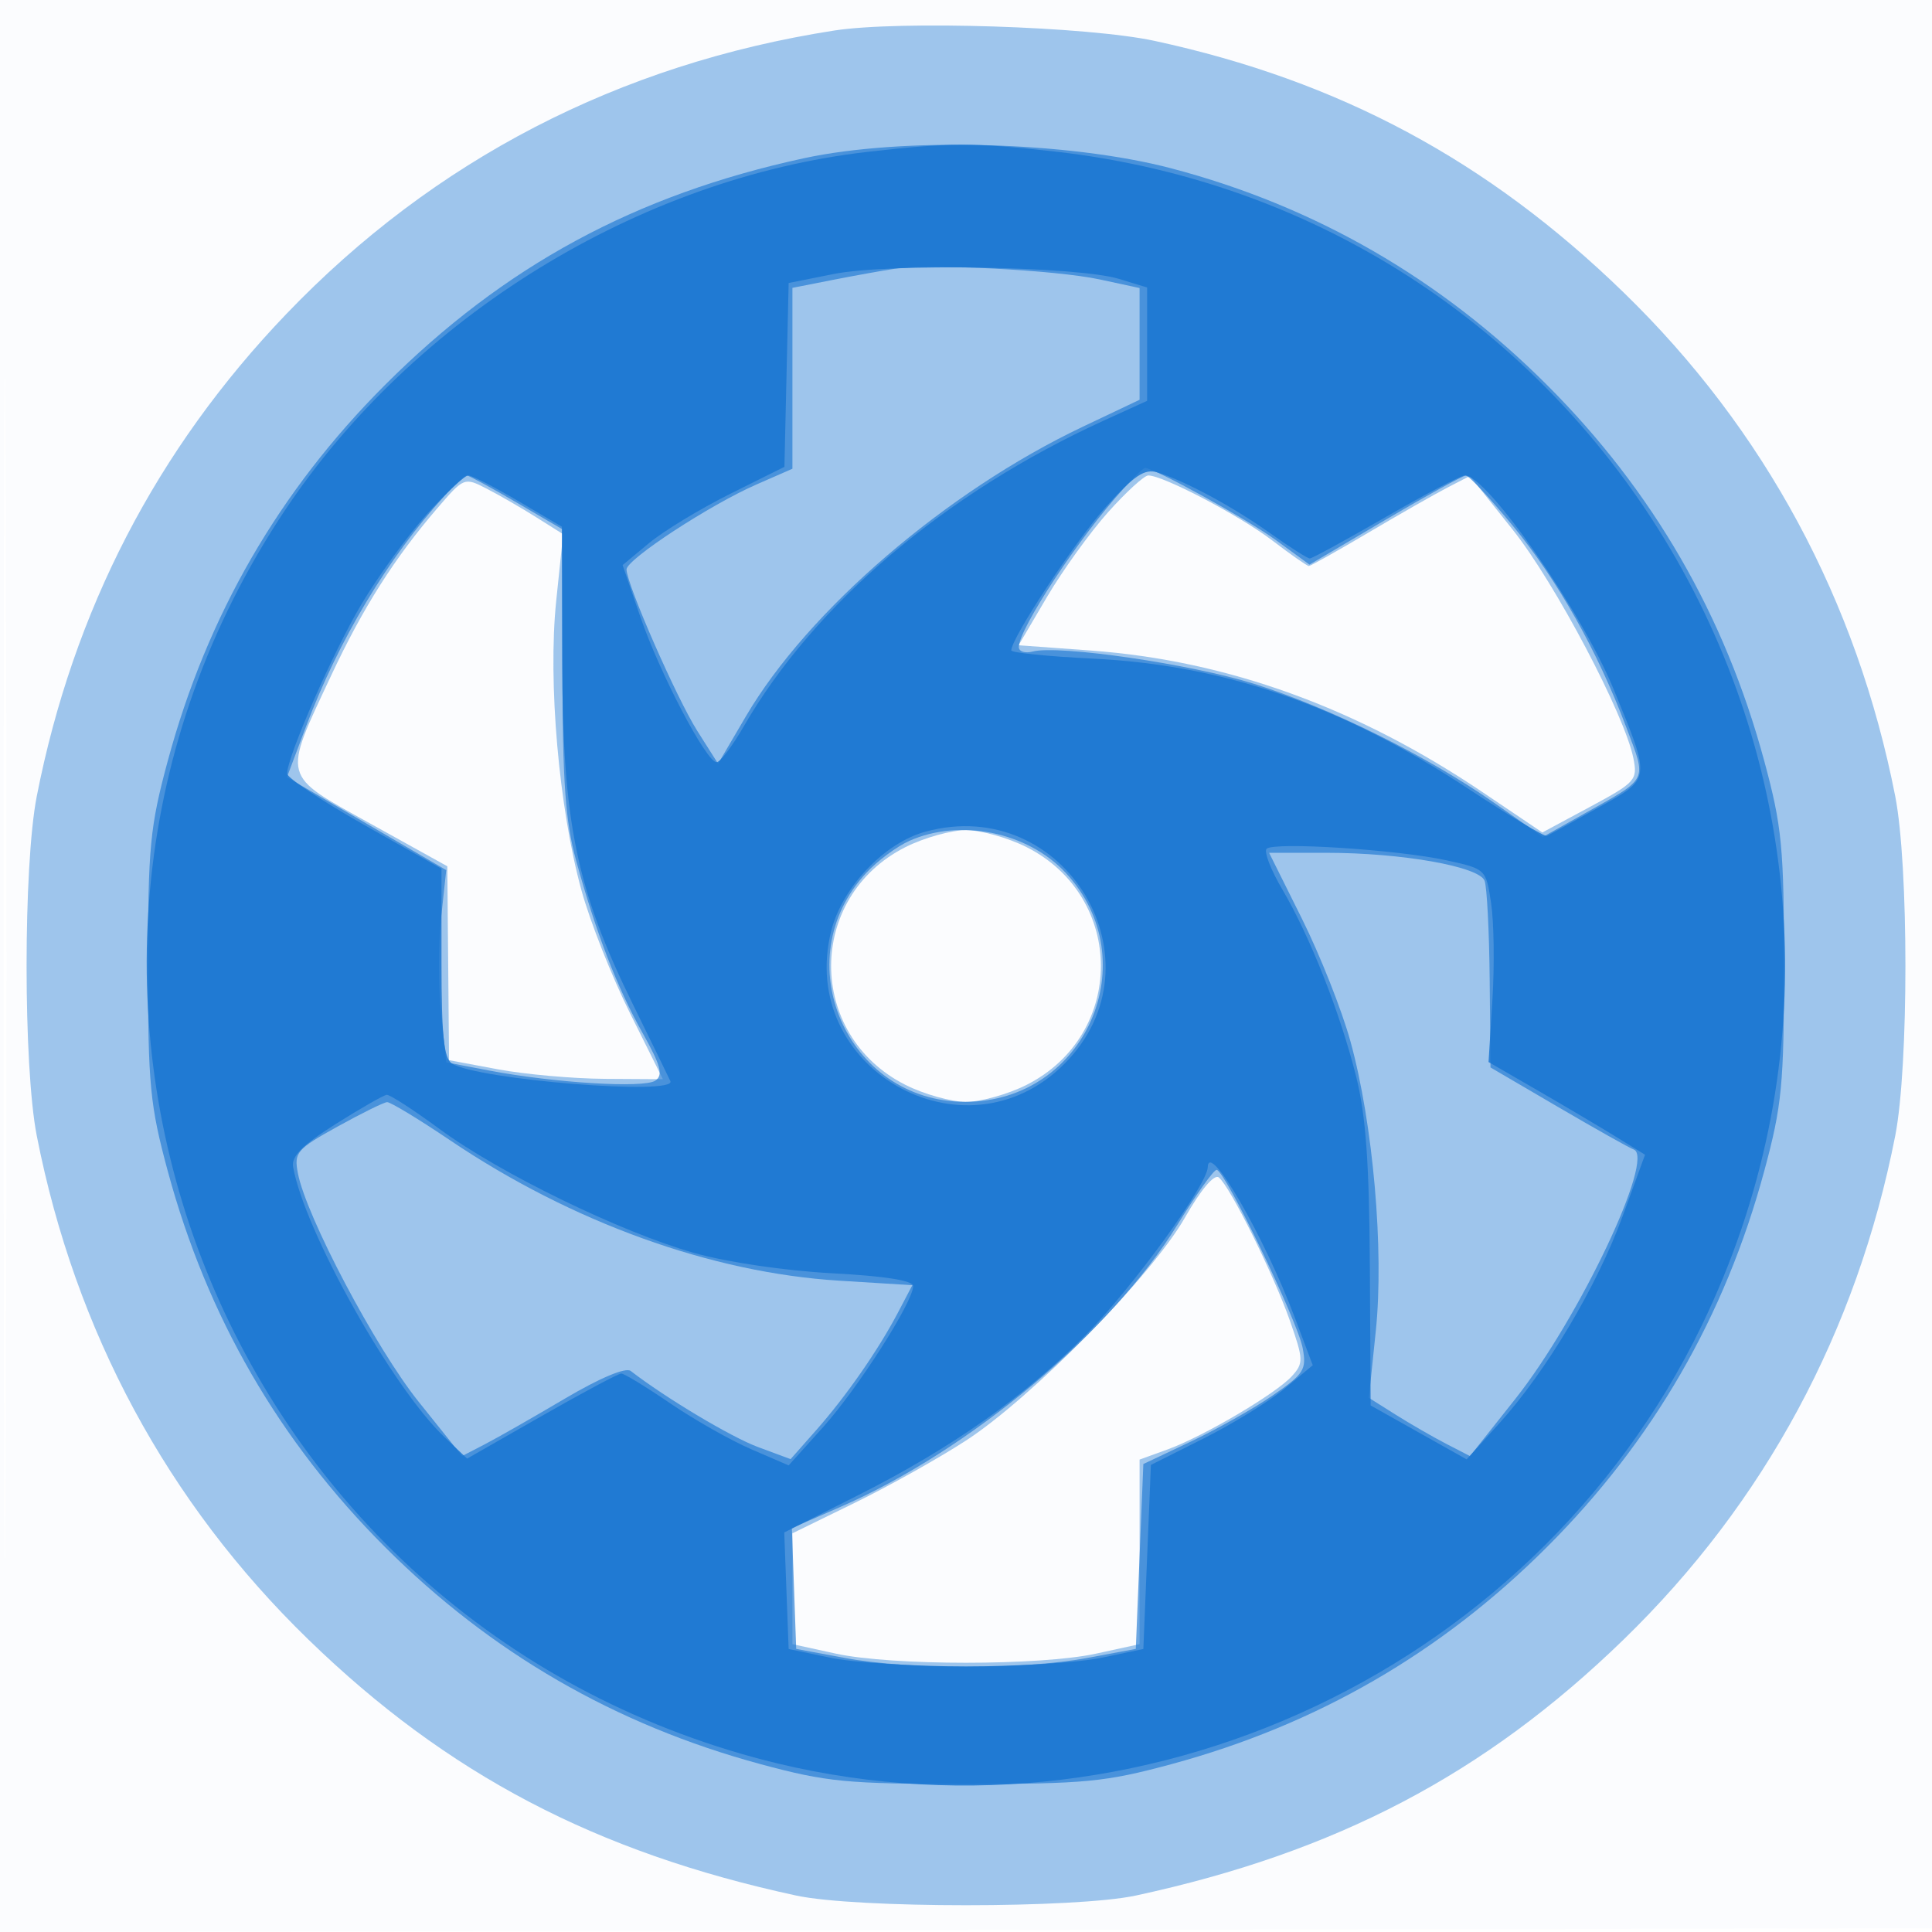
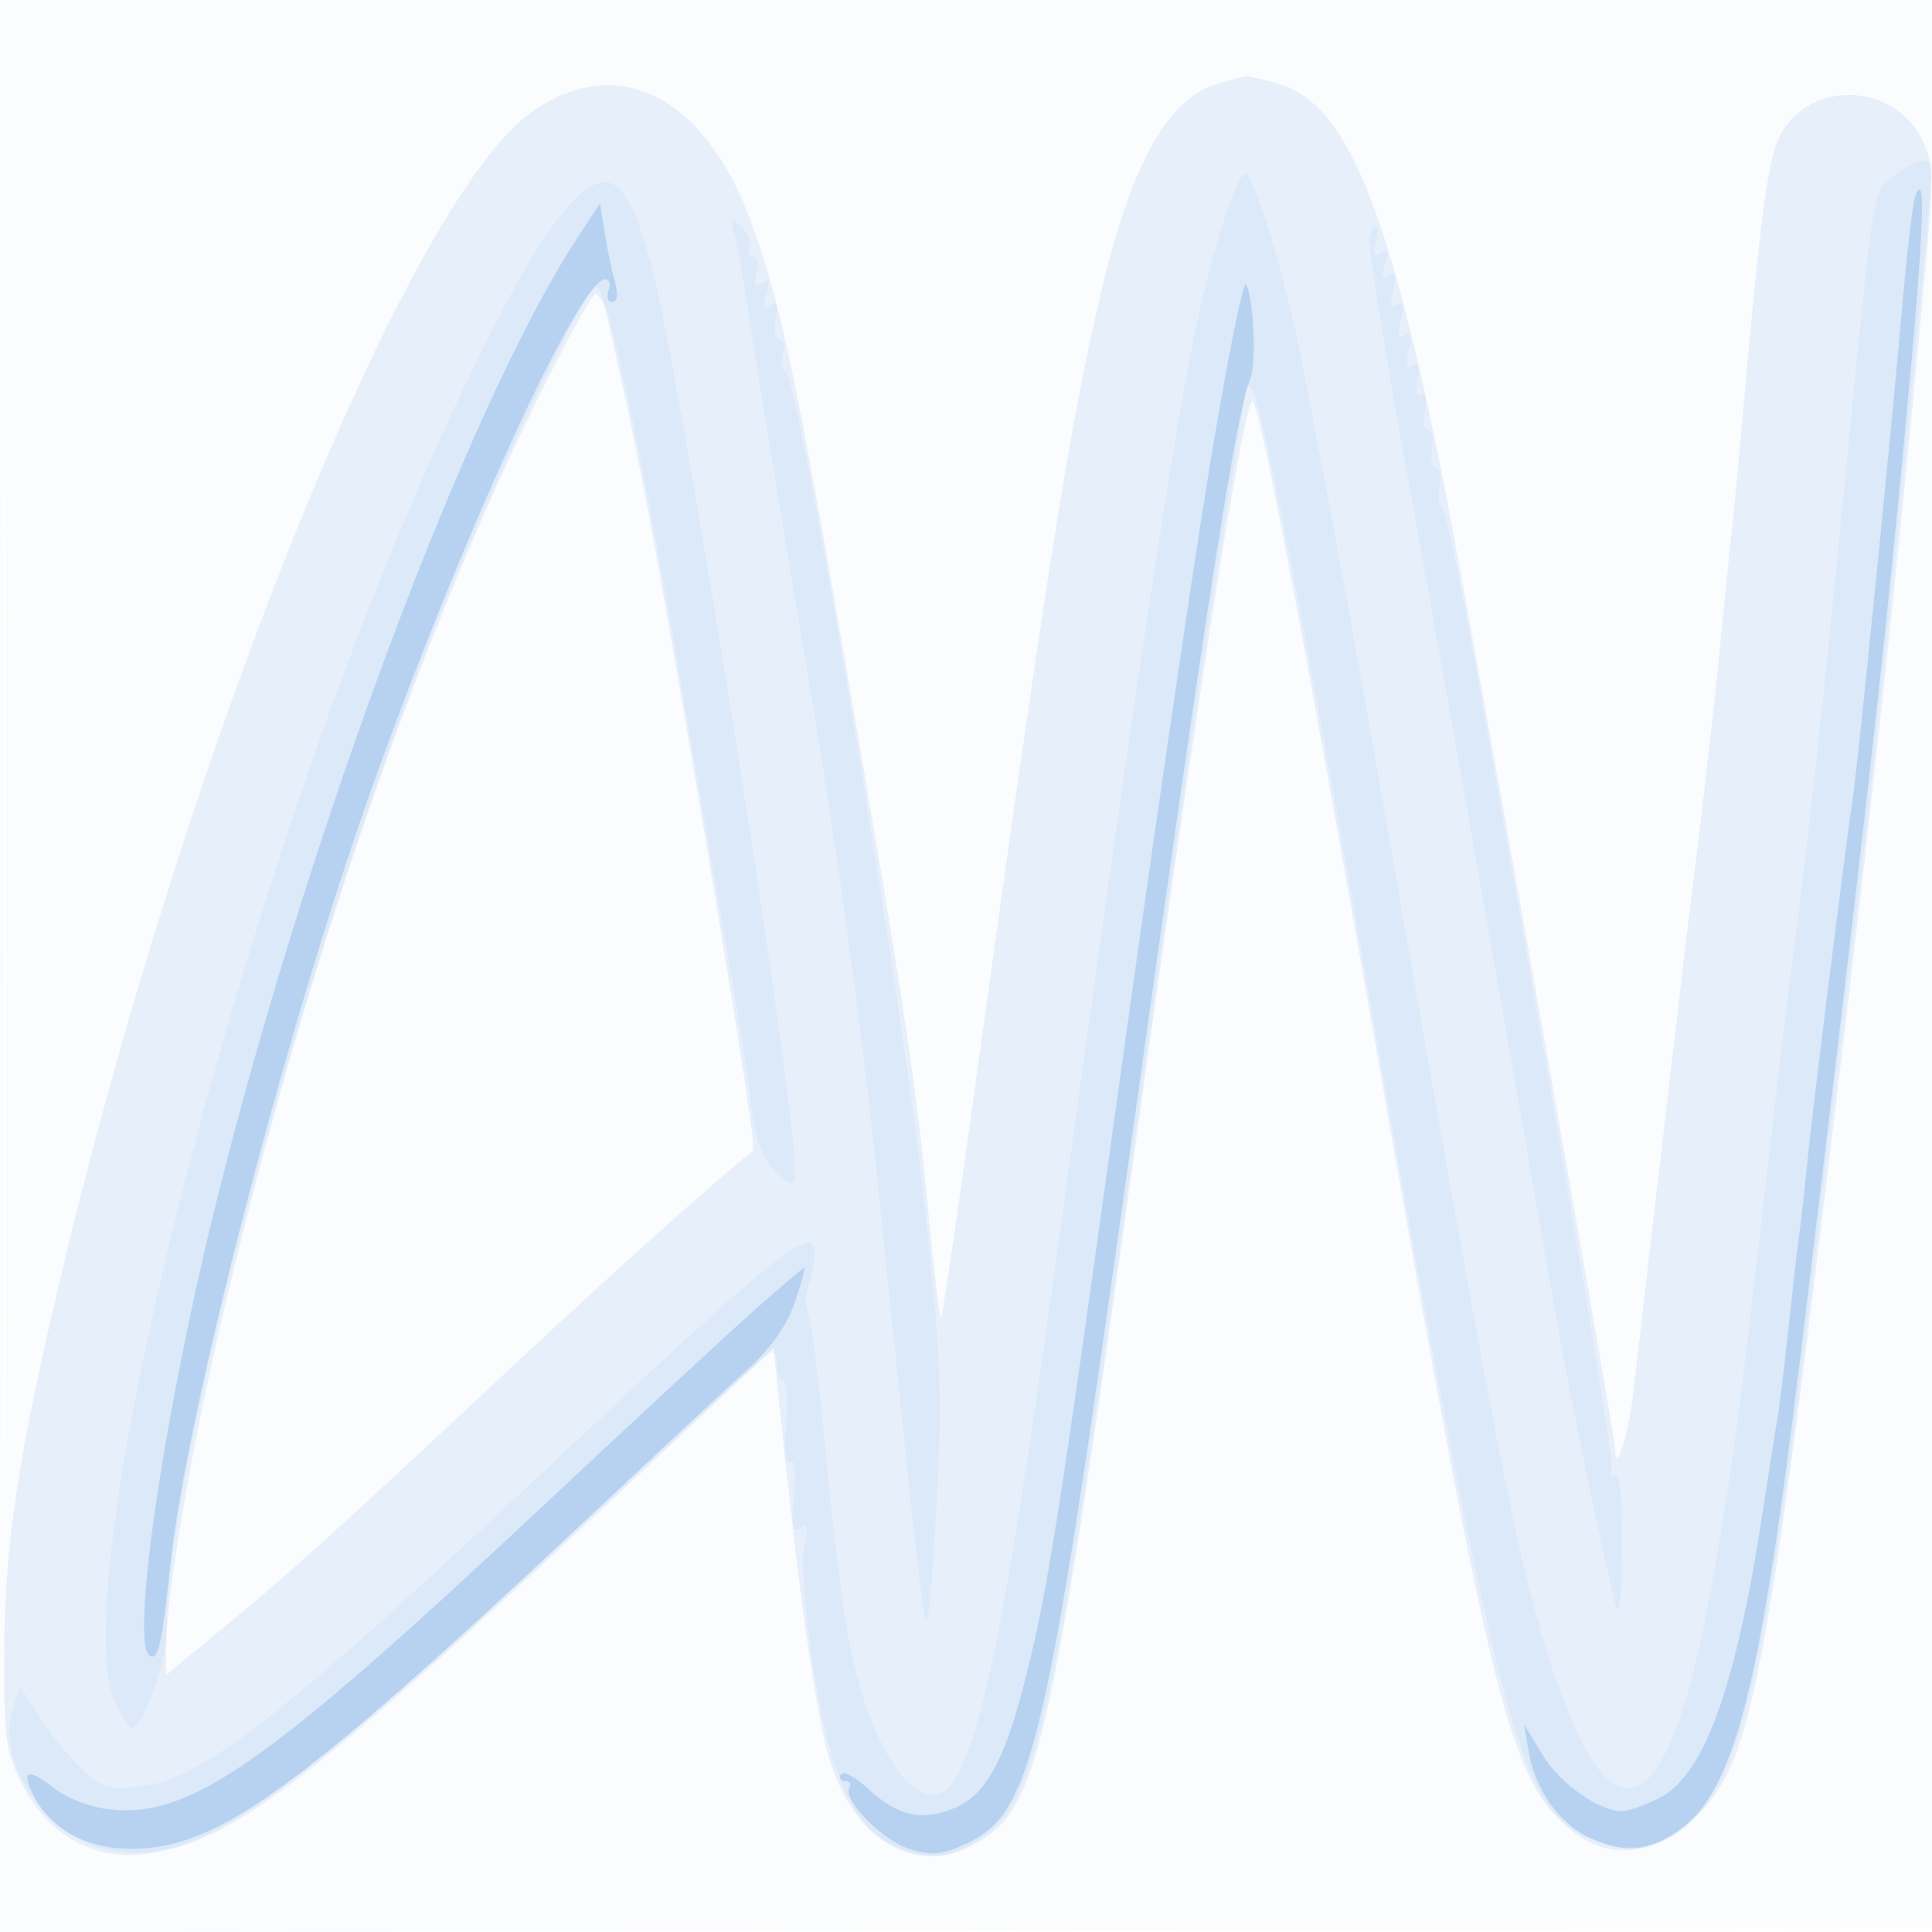
<svg xmlns="http://www.w3.org/2000/svg" width="256" height="256">
-   <path fill-opacity=".016" d="M0 128.004v128.004l128.25-.254 128.25-.254.254-127.75L257.008 0H0v128.004m.485.496c0 70.4.119 99.053.265 63.672.146-35.38.146-92.98 0-128C.604 29.153.485 58.1.485 128.5" fill="#1976D2" fill-rule="evenodd" />
-   <path fill-opacity=".414" d="M110.5 4.051C82.037 8.492 57.508 21.188 37.936 41.608 20.753 59.537 9.701 80.895 4.873 105.5c-1.801 9.181-1.801 35.819 0 45 5.086 25.923 17.318 48.612 35.98 66.739 18.375 17.848 38.091 28.197 64.647 33.931 7.912 1.708 37.088 1.708 45 0 26.556-5.734 46.272-16.083 64.647-33.931 18.662-18.127 30.894-40.816 35.98-66.739 1.801-9.181 1.801-35.819 0-45-5.086-25.923-17.318-48.612-35.98-66.739-18.016-17.5-37.679-28.049-62.147-33.342-8.851-1.915-33.839-2.719-42.5-1.368M57.937 67.355c-5.675 6.602-9.848 13.179-14.046 22.136-6.475 13.818-6.675 13.065 5.205 19.652l10.177 5.643.114 12.846.113 12.847 6.5 1.214c3.575.667 9.951 1.235 14.169 1.26l7.669.047-4.359-8.75c-2.397-4.812-5.289-12.125-6.425-16.25-2.998-10.886-4.465-27.659-3.355-38.358l.919-8.858-3.559-2.242c-1.957-1.233-4.909-2.936-6.559-3.786-2.978-1.534-3.026-1.515-6.563 2.599m88.906.496c-2.389 2.669-6.038 7.731-8.111 11.25l-3.767 6.399 9.58.7c18.028 1.316 35.321 7.575 51.975 18.814l7.848 5.295 6.334-3.404c6.009-3.23 6.304-3.56 5.738-6.405-1.147-5.77-10.374-23.254-15.998-30.312l-5.672-7.12-3.002 1.552c-1.651.854-6.361 3.538-10.467 5.966-4.107 2.428-7.65 4.414-7.875 4.414-.225 0-2.416-1.532-4.869-3.404-4.319-3.297-14.43-8.596-16.402-8.596-.533 0-2.924 2.183-5.312 4.851M119.97 112.25c-13.123 6.629-13.123 24.871 0 31.5 2.45 1.238 6.063 2.25 8.03 2.25 1.967 0 5.58-1.012 8.03-2.25 13.123-6.629 13.123-24.871 0-31.5-2.45-1.237-6.063-2.25-8.03-2.25-1.967 0-5.58 1.013-8.03 2.25M157 161.354c-4.352 7.642-20.272 23.85-29 29.524-3.575 2.325-10.213 6.041-14.75 8.26l-8.25 4.033V217.858l5.75 1.254c7.405 1.615 27.095 1.615 34.5 0l5.75-1.254v-24.456l3.648-1.32c4.794-1.733 14.437-7.412 16.54-9.741 1.553-1.719 1.535-2.204-.269-7.341-2.19-6.233-7.905-17.753-9.416-18.979-.608-.493-2.383 1.609-4.503 5.333" fill="#1976D2" fill-rule="evenodd" />
-   <path fill-opacity=".633" d="M106.5 20.973c-22.292 4.83-39.705 14.257-55.488 30.039-14.029 14.03-23.57 30.536-28.774 49.782-2.363 8.739-2.625 11.45-2.625 27.206s.262 18.467 2.625 27.206c5.204 19.246 14.745 35.752 28.774 49.782 14.03 14.029 30.536 23.57 49.782 28.774 8.739 2.363 11.45 2.625 27.206 2.625s18.467-.262 27.206-2.625c19.246-5.204 35.752-14.745 49.782-28.774 14.029-14.03 23.57-30.536 28.774-49.782 2.363-8.739 2.625-11.45 2.625-27.206s-.262-18.467-2.625-27.206c-5.204-19.246-14.745-35.752-28.774-49.782-14.091-14.09-30.744-23.693-49.782-28.705-13.549-3.567-35.609-4.171-48.706-1.334m12 14.646c-1.65.25-5.362.92-8.25 1.489L105 38.142v23.97l-4.75 2.077c-6.192 2.707-17.255 9.944-17.232 11.273.035 1.995 6.648 17.075 9.379 21.388l2.754 4.349 3.674-6.267c8.243-14.057 26.562-29.805 44.666-38.396L151 52.973V38.166l-5.25-1.133c-5.812-1.255-22.567-2.124-27.25-1.414m30.364 29.131C143.041 71.129 135 83.305 135 85.744c0 .588.826.853 1.835.589 3.458-.904 21.048 1.663 29.357 4.284 10.03 3.165 22.999 9.592 31.774 15.747l6.466 4.535 5.534-3.108c8.572-4.815 8.255-4.157 5.513-11.444-3.799-10.092-9.099-19.497-15.061-26.725-3.004-3.642-5.79-6.614-6.19-6.605-.4.009-5.225 2.667-10.721 5.907l-9.993 5.89-4.507-3.286C165.275 68.808 152.92 62 151.716 62c-.188 0-1.472 1.237-2.852 2.75m-90 1C51.41 73.915 44.842 84.856 40.56 96.241l-2.536 6.741 10.552 6.155 10.552 6.156-.681 6.353c-.374 3.495-.372 9.226.004 12.737l.683 6.383 5.683 1.085c8.602 1.642 20.516 2.366 22.019 1.338 1.068-.73.728-1.998-1.686-6.301-3.395-6.053-6.18-13.281-8.819-22.888-1.413-5.145-1.79-10.397-1.808-25.188L74.5 70.123l-6.088-3.561C65.063 64.603 62.11 63 61.849 63c-.261 0-1.605 1.237-2.985 2.75m61.636 45.667c-1.65.737-4.209 2.632-5.686 4.211-10.782 11.526-2.66 30.372 13.089 30.372 15.938 0 24.142-18.76 13.283-30.373-5.038-5.388-13.972-7.206-20.686-4.21m52.021 10.333c2.397 4.813 5.289 12.125 6.425 16.25 2.998 10.886 4.465 27.659 3.355 38.358l-.919 8.858 3.559 2.242c1.957 1.233 4.972 2.97 6.7 3.861l3.141 1.62 5.984-7.548c8.468-10.679 18.616-32.069 15.696-33.084-.529-.184-5.012-2.704-9.962-5.6l-9-5.265-.109-11.634c-.061-6.398-.364-12.295-.675-13.105-.725-1.891-10.983-3.703-20.967-3.703h-7.587l4.359 8.75M44.704 149.289c-5.391 2.986-5.757 3.417-5.238 6.149 1.091 5.733 10.297 23.167 15.988 30.278l5.776 7.216 3.002-1.552c1.651-.854 6.432-3.58 10.625-6.059 4.62-2.731 8.054-4.175 8.714-3.664 4.628 3.577 13.301 8.762 16.873 10.086l4.316 1.6 3.37-3.816c3.99-4.517 8.242-10.633 10.867-15.629l1.893-3.603-9.695-.598c-16.92-1.046-35.444-7.731-51.57-18.613-4.144-2.796-7.893-5.066-8.33-5.045-.437.022-3.403 1.484-6.591 3.25m111.329 12.97c-8.786 14.244-27.564 29.962-44.73 37.44l-6.376 2.778.286 8.006.287 8.007 6.5 1.208c8.333 1.549 23.668 1.549 32 0l6.5-1.209.5-12.249.5-12.249 6.276-2.966c3.452-1.63 8.335-4.381 10.851-6.113 4.167-2.866 4.523-3.428 3.986-6.28-.682-3.621-10.343-23.636-11.403-23.623-.39.004-2.72 3.267-5.177 7.25" fill="#1976D2" fill-rule="evenodd" />
-   <path fill-opacity=".833" d="M115 20.118C84.682 23.586 54.789 41.994 37.68 67.73-3.021 128.953 27.51 211.9 98.296 232.413c50.062 14.507 104.459-9.792 127.215-56.827C258.3 107.81 214.472 28.41 139.666 20.069c-10.711-1.194-13.857-1.188-24.666.049m-4.5 16.181l-6 1.201-.28 12.178-.28 12.179-7.22 3.599c-3.971 1.98-8.795 4.91-10.72 6.51l-3.5 2.91 2.334 6.812C87.393 89.16 93.598 101 94.954 101c.471 0 2.089-2.137 3.596-4.75 9.336-16.183 26.726-30.955 47.7-40.518l5.75-2.621V38.094l-3.75-1.144c-5.437-1.658-30.556-2.091-37.75-.651m36.061 30.844C142.51 71.649 134 84.546 134 86.18c0 .31 4.838.799 10.75 1.087 17.603.858 33.113 6.239 49.915 17.316 5.371 3.542 10.015 6.322 10.319 6.178.304-.143 3.341-1.819 6.75-3.723 7.107-3.97 7.052-3.561 2.109-15.64C209.616 81.068 197.061 63 194.11 63c-.524 0-5.238 2.475-10.478 5.5-5.239 3.025-9.774 5.5-10.077 5.5-.303 0-2.689-1.521-5.303-3.38-4.927-3.505-11.193-6.882-14.883-8.021-1.702-.526-3.071.388-6.808 4.544m-90.026 1.029c-2.558 2.845-6.464 8.226-8.681 11.958-3.706 6.237-9.746 20.006-9.814 22.37-.016.55 4.581 3.611 10.216 6.803l10.244 5.802v12.483c0 9.611.322 12.681 1.398 13.348 3.467 2.146 29.807 4.253 28.929 2.314-.187-.412-2.439-5.025-5.004-10.25-7.445-15.161-9.276-24.064-9.326-45.352l-.043-17.851-5.771-3.399C65.508 64.529 62.522 63 62.048 63c-.474 0-2.955 2.328-5.513 5.172m66.085 42.031c-5.429 1.479-11.024 7.375-12.478 13.148C105.571 141.503 127.79 154.21 141 141c13.493-13.493.151-35.847-18.38-30.797m45.208 2.27c-.369.387.572 2.813 2.091 5.39 3.672 6.227 7.668 16.356 9.778 24.784 1.284 5.128 1.741 11.474 1.817 25.216l.102 18.364 6.362 3.573 6.361 3.573 4.296-4.745c6.263-6.918 12.985-18.203 16.375-27.493l2.965-8.125-3.737-2.311c-2.056-1.271-6.722-4.035-10.369-6.143l-6.63-3.832.513-8.233c.283-4.528.206-10.283-.17-12.79-.68-4.54-.702-4.561-5.882-5.699-6.478-1.422-22.966-2.478-23.872-1.529M44.5 148.928c-4.405 2.781-5.911 4.291-5.665 5.68 1.497 8.459 13.101 29.194 20.024 35.778l3.035 2.886 9.868-5.636c5.427-3.1 10.181-5.636 10.564-5.636.383 0 3.299 1.776 6.479 3.947 3.181 2.171 8.013 4.91 10.739 6.086l4.956 2.139 4.54-5.042c4.589-5.096 11.96-16.631 11.96-18.716 0-.736-3.755-1.33-10.75-1.701-6.206-.33-13.92-1.465-18.25-2.686-9.699-2.736-25.808-10.574-33.753-16.423-3.439-2.532-6.589-4.572-7-4.534-.411.039-3.447 1.775-6.747 3.858m115.533 5.738c-.066 2.336-10.026 16.03-16.166 22.227-8.065 8.141-17.827 15.013-30.159 21.23l-9.791 4.937.291 7.72.292 7.72 5.5 1.154c3.025.634 11.125 1.153 18 1.153s14.975-.519 18-1.153l5.5-1.154.5-12.195.5-12.195 7-3.515c3.85-1.934 8.675-4.906 10.723-6.605l3.722-3.09-2.347-6.236c-4.096-10.882-11.461-23.619-11.565-19.998" fill="#1976D2" fill-rule="evenodd" />
+   <path fill="#1976D2" fill-opacity=".016" fill-rule="evenodd" d="M0 128.004v128.004l128.25-.254 128.25-.254.254-127.75L257.008 0H0zm.485.496c0 70.4.119 99.053.265 63.672s.146-92.98 0-128S.485 58.1.485 128.5" />
+   <path fill="#1976D2" fill-opacity=".091" fill-rule="evenodd" d="M161.352 11.092c-6.567 1.903-11.419 10.539-15.391 27.398-4.362 18.513-7.215 36.582-17.44 110.426-1.935 13.978-3.662 25.559-3.837 25.734s-.9-5.862-1.612-13.416c-1.625-17.262-3.393-29.023-10.931-72.734-6.754-39.168-8.823-48.83-12.691-59.264-6.147-16.584-17.598-22.32-28.885-14.469-16.187 11.259-45.289 82.806-62.08 152.62C2.527 192.159.635 204.369.565 218.5c-.058 11.694.171 13.479 2.281 17.764 3.283 6.667 9.377 10.225 16.139 9.424 11.734-1.39 21.768-9.11 67.076-51.607l16.439-15.419 1.244 11.919c2.21 21.168 4.298 35.781 5.979 41.852 3.202 11.56 11.836 16.572 19.987 11.602 7.99-4.872 9.634-12.295 21.266-96.035 8.462-60.921 14.131-96.586 15.069-94.812 1.246 2.354 6.746 31.307 16.459 86.644 15.165 86.391 17.505 95.79 25.529 102.542 4.815 4.052 10.778 3.695 15.921-.952 8.346-7.539 9.858-15.411 21.045-109.553 3.8-31.973 7.364-65.857 10.112-96.13 1.108-12.203 1.069-14.138-.34-17.093-3.797-7.963-15.466-8.117-19.125-.251-1.41 3.032-2.542 11.777-4.675 36.105-.578 6.6-1.237 13.575-1.463 15.5s-.908 8.675-1.517 15-1.971 18.475-3.028 27c-1.628 13.13-3.163 26.168-8.594 73-.588 5.067-2.265 10.27-2.339 7.255-.059-2.448-20.034-115.046-23.018-129.755-7.31-36.036-12.789-48.955-21.826-51.465-2.027-.563-3.911-.986-4.186-.939-.275.046-1.917.495-3.648.996M70.565 54.25c-16.379 33.662-31.33 77.83-41.929 123.87C24.974 194.024 22 212.066 22 218.372v3.615l2.25-1.887c1.237-1.037 5.625-4.67 9.75-8.073s16.775-14.908 28.111-25.567c16.025-15.067 32.129-29.589 37.678-33.976.442-.35-3.069-22.603-9.151-57.984-4.694-27.31-6.38-35.983-10.353-53.25C80 40.013 79.366 39 78.876 39c-.489 0-4.229 6.862-8.311 15.25" />
+   <path fill="#1976D2" fill-opacity=".049" fill-rule="evenodd" d="M250.81 23.417c-2.787 2.312-2.243-1.415-7.31 50.083-2.247 22.825-4.827 45.927-6.017 53.865-.259 1.724-1.814 14.85-3.457 29.168-3.632 31.663-4.591 38.823-7.094 52.967-6.299 35.579-14.701 36.638-23.802 3-3.021-11.162-7.132-32.958-18.11-96-5.619-32.268-8.495-48.008-12.609-69-2.08-10.615-6.253-24.5-7.363-24.5-.962 0-3.074 6.001-5.456 15.5-3.018 12.039-7.908 43.508-17.091 110-1.443 10.45-2.812 20.35-3.041 22-6.421 46.169-10.02 63.23-14.046 66.571-4.122 3.421-10.058-5.402-12.829-19.071-.836-4.125-2.246-15.375-3.133-25s-1.96-18.175-2.384-19-.419-2.4.01-3.5c.43-1.1.813-2.998.852-4.219.143-4.514-4.378-.895-36.104 28.906-34.436 32.346-45.073 40.636-53.336 41.567-4.06.458-4.954.181-7.657-2.368-1.683-1.587-4.209-4.684-5.614-6.882l-2.555-3.996-.955 2.864c-2.225 6.676 4.006 16.563 11.651 18.489 11.993 3.019 22.188-3.894 65.516-44.428 12.307-11.513 22.77-21.083 23.25-21.266.481-.184.874.604.874 1.75s.375 2.083.832 2.083c.458 0 .622 2.539.365 5.643-.296 3.566-.106 5.419.517 5.034.622-.384.804 1.28.495 4.503-.385 4.001-.212 4.94.796 4.317.981-.606 1.126-.155.61 1.901-.787 3.137.884 17.433 3.052 26.102 1.96 7.837 4.856 12.403 8.953 14.115 4.639 1.938 7.239 1.735 11.083-.865 7.936-5.368 9.702-13.662 22.303-104.75 3.918-28.325 8.444-59.275 10.059-68.777S165 52.418 165 51.773c0-.731.337-.815.895-.223 1.258 1.335 6.741 29.662 15.572 80.45 13.411 77.132 18.419 99.818 23.659 107.177 4.448 6.247 13.356 7.52 18.57 2.655 7.35-6.859 10.544-21.522 17.28-79.332 1.666-14.3 4.155-35 5.531-46C248.458 100.907 256 25.925 256 22.124c0-1.468-2.664-.804-5.19 1.293M74.702 28.035C67.603 36.328 53.391 67.01 42.62 97.297c-20.05 56.372-32.98 117.37-27.236 128.479.917 1.773 1.872 3.224 2.121 3.224 1.354 0 4.496-8.525 4.501-12.21.03-21.922 17.305-86.925 35.422-133.29C64.406 65.64 77.488 38 78.961 38c1.423 0 5.715 19.774 10.968 50.531 2.721 15.933 5.853 34.144 6.96 40.469s2.312 14.2 2.678 17.5c.439 3.955 1.367 6.767 2.724 8.25 2.88 3.149 3.312 2.852 2.91-2-1.488-17.96-15.069-102.734-18.709-116.78-3.362-12.977-5.971-14.733-11.79-7.935m22.626 3.019c.365 1.345 1.363 7.087 2.218 12.759s4.258 26.372 7.561 46c3.983 23.668 7.144 46.801 9.384 68.687 5.209 50.894 5.845 56.497 6.356 55.986.262-.261.848-7.565 1.303-16.231.72-13.718.506-18.704-1.654-38.561-3.103-28.522-16.685-109.861-18.45-110.492-.459-.164-.604-1.176-.323-2.25s.07-1.952-.468-1.952-.75-1.192-.471-2.649c.372-1.949.175-2.444-.746-1.874-.927.573-1.067.189-.538-1.477.532-1.676.392-2.051-.55-1.469-.921.569-1.112.195-.701-1.375.31-1.186.108-2.156-.45-2.156-.557 0-.796-.565-.531-1.255.265-.691-.213-1.904-1.061-2.697-1.369-1.279-1.468-1.165-.879 1.006m84.118.225c-.27.704 1.964 14.766 4.965 31.25 4.659 25.599 9.616 53.641 19.702 111.471 1.871 10.727 6.176 31.658 7.918 38.5.51 2.002.798-.43.867-7.309.065-6.563-.257-10.087-.887-9.698-.543.336-.759.014-.479-.715.444-1.158-6.215-40.472-18.171-107.278-1.969-11-3.915-20.128-4.325-20.285s-.533-1.394-.274-2.75.031-2.465-.507-2.465-.763-1.125-.5-2.5.038-2.5-.5-2.5-.75-1.192-.471-2.649c.31-1.624.119-2.409-.495-2.03-.612.378-.806-.398-.5-2 .354-1.851.154-2.404-.684-1.886-.858.531-.996-.021-.499-2 .497-1.981.359-2.532-.5-2-.86.531-.997-.02-.5-2 .497-1.981.359-2.532-.5-2-.86.531-.997-.02-.5-2 .515-2.054.374-2.541-.567-1.959-.928.574-1.068.191-.539-1.476.532-1.676.392-2.051-.55-1.469-.921.569-1.112.195-.701-1.375.607-2.323.005-2.981-.803-.877" />
+   <path fill="#1976D2" fill-opacity=".193" fill-rule="evenodd" d="M253.768 26c-.321.825-1.11 7.575-1.752 15-1.364 15.767-5.822 60.133-6.481 64.5-.989 6.555-5.468 42.392-6.061 48.5-.348 3.575-.797 7.625-.999 9s-.86 7.073-1.462 12.662-1.249 10.99-1.439 12c-.189 1.011-1.104 6.788-2.031 12.838-3.597 23.446-7.83 34.984-13.89 37.861-1.901.901-3.994 1.639-4.653 1.639-3.085 0-8.26-3.619-10.539-7.371l-2.508-4.129.576 3.467c.831 4.999 3.991 9.577 7.888 11.427 4.428 2.101 7.387 2.023 11.188-.295 7.98-4.866 11.404-17.581 16.86-62.599 8.377-69.128 10.783-90.271 13.571-119.257 2.849-29.639 3.326-39.337 1.732-35.243M76.38 31.712c-14.276 21.911-35.14 77.496-47.398 126.277-7.102 28.264-11.798 59.771-9.151 61.406 1.124.695 1.623-1.49 2.715-11.895 2.099-20.003 15.099-70.28 26.465-102.351C60.836 71.781 76.748 37 80.189 37c.564 0 .766.675.449 1.5-.316.825-.091 1.5.502 1.5.692 0 .806-.983.318-2.75-.417-1.513-1.029-4.455-1.358-6.538l-.6-3.788zm83.761 31.007c-2.309 14.18-7.566 50.081-11.682 79.781-8.237 59.423-9.626 68.249-12.581 79.913-2.769 10.933-5.237 15.421-9.445 17.18-4.258 1.779-7.557 1.027-11.448-2.607-1.643-1.535-3.239-2.385-3.545-1.888s-.055.902.56.902.863.412.552.915c-.944 1.528 4.293 6.879 7.895 8.067 2.648.874 4.105.81 6.717-.295 9.628-4.073 11.112-10.184 22.818-93.943C160.052 78.694 163.798 54.72 165.724 50c.799-1.959.31-11.274-.645-12.281-.407-.429-2.629 10.821-4.938 25M99.876 173.672c-3.507 3.12-15.602 14.323-26.879 24.896-37.713 35.359-47.721 42.399-58.541 41.18-2.369-.267-5.526-1.445-7.016-2.617-3.775-2.969-4.764-2.659-2.917.913 2.285 4.42 7.027 6.952 12.977 6.93 11.342-.041 21.902-7.687 60.001-43.445 9.392-8.816 19.14-17.898 21.661-20.183 2.986-2.705 5.131-5.756 6.15-8.75.862-2.528 1.426-4.596 1.253-4.596-.172 0-3.182 2.553-6.689 5.672" />
</svg>
